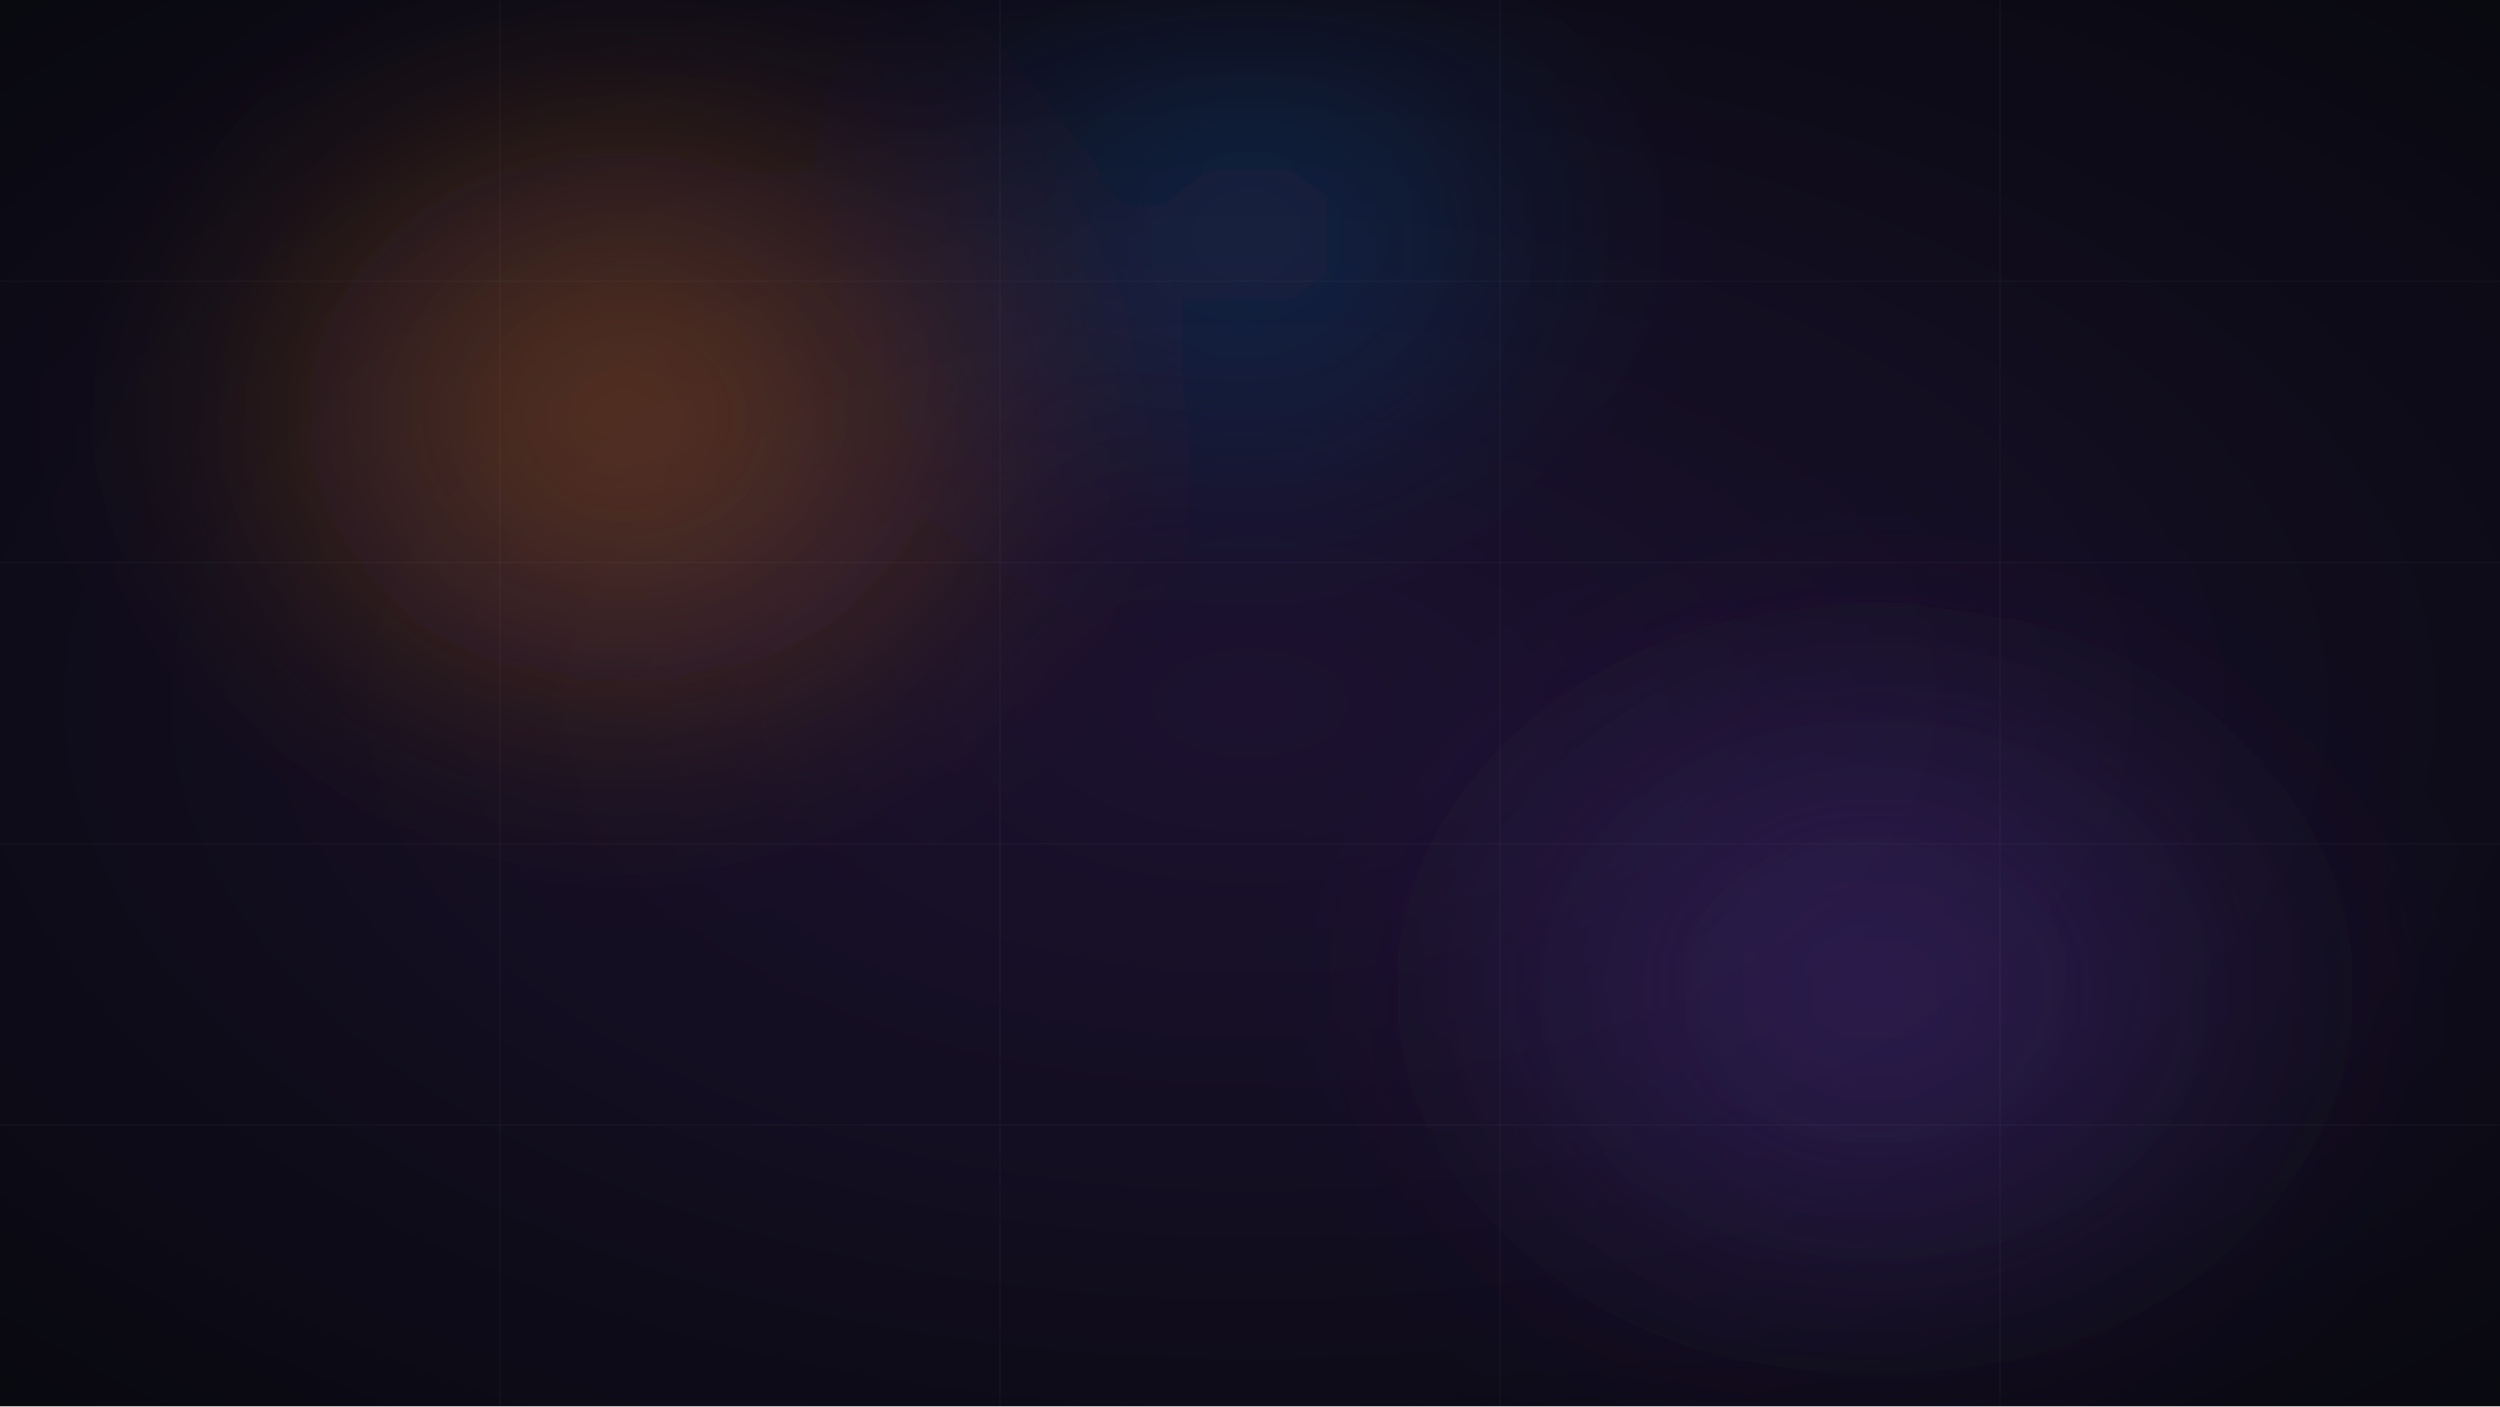
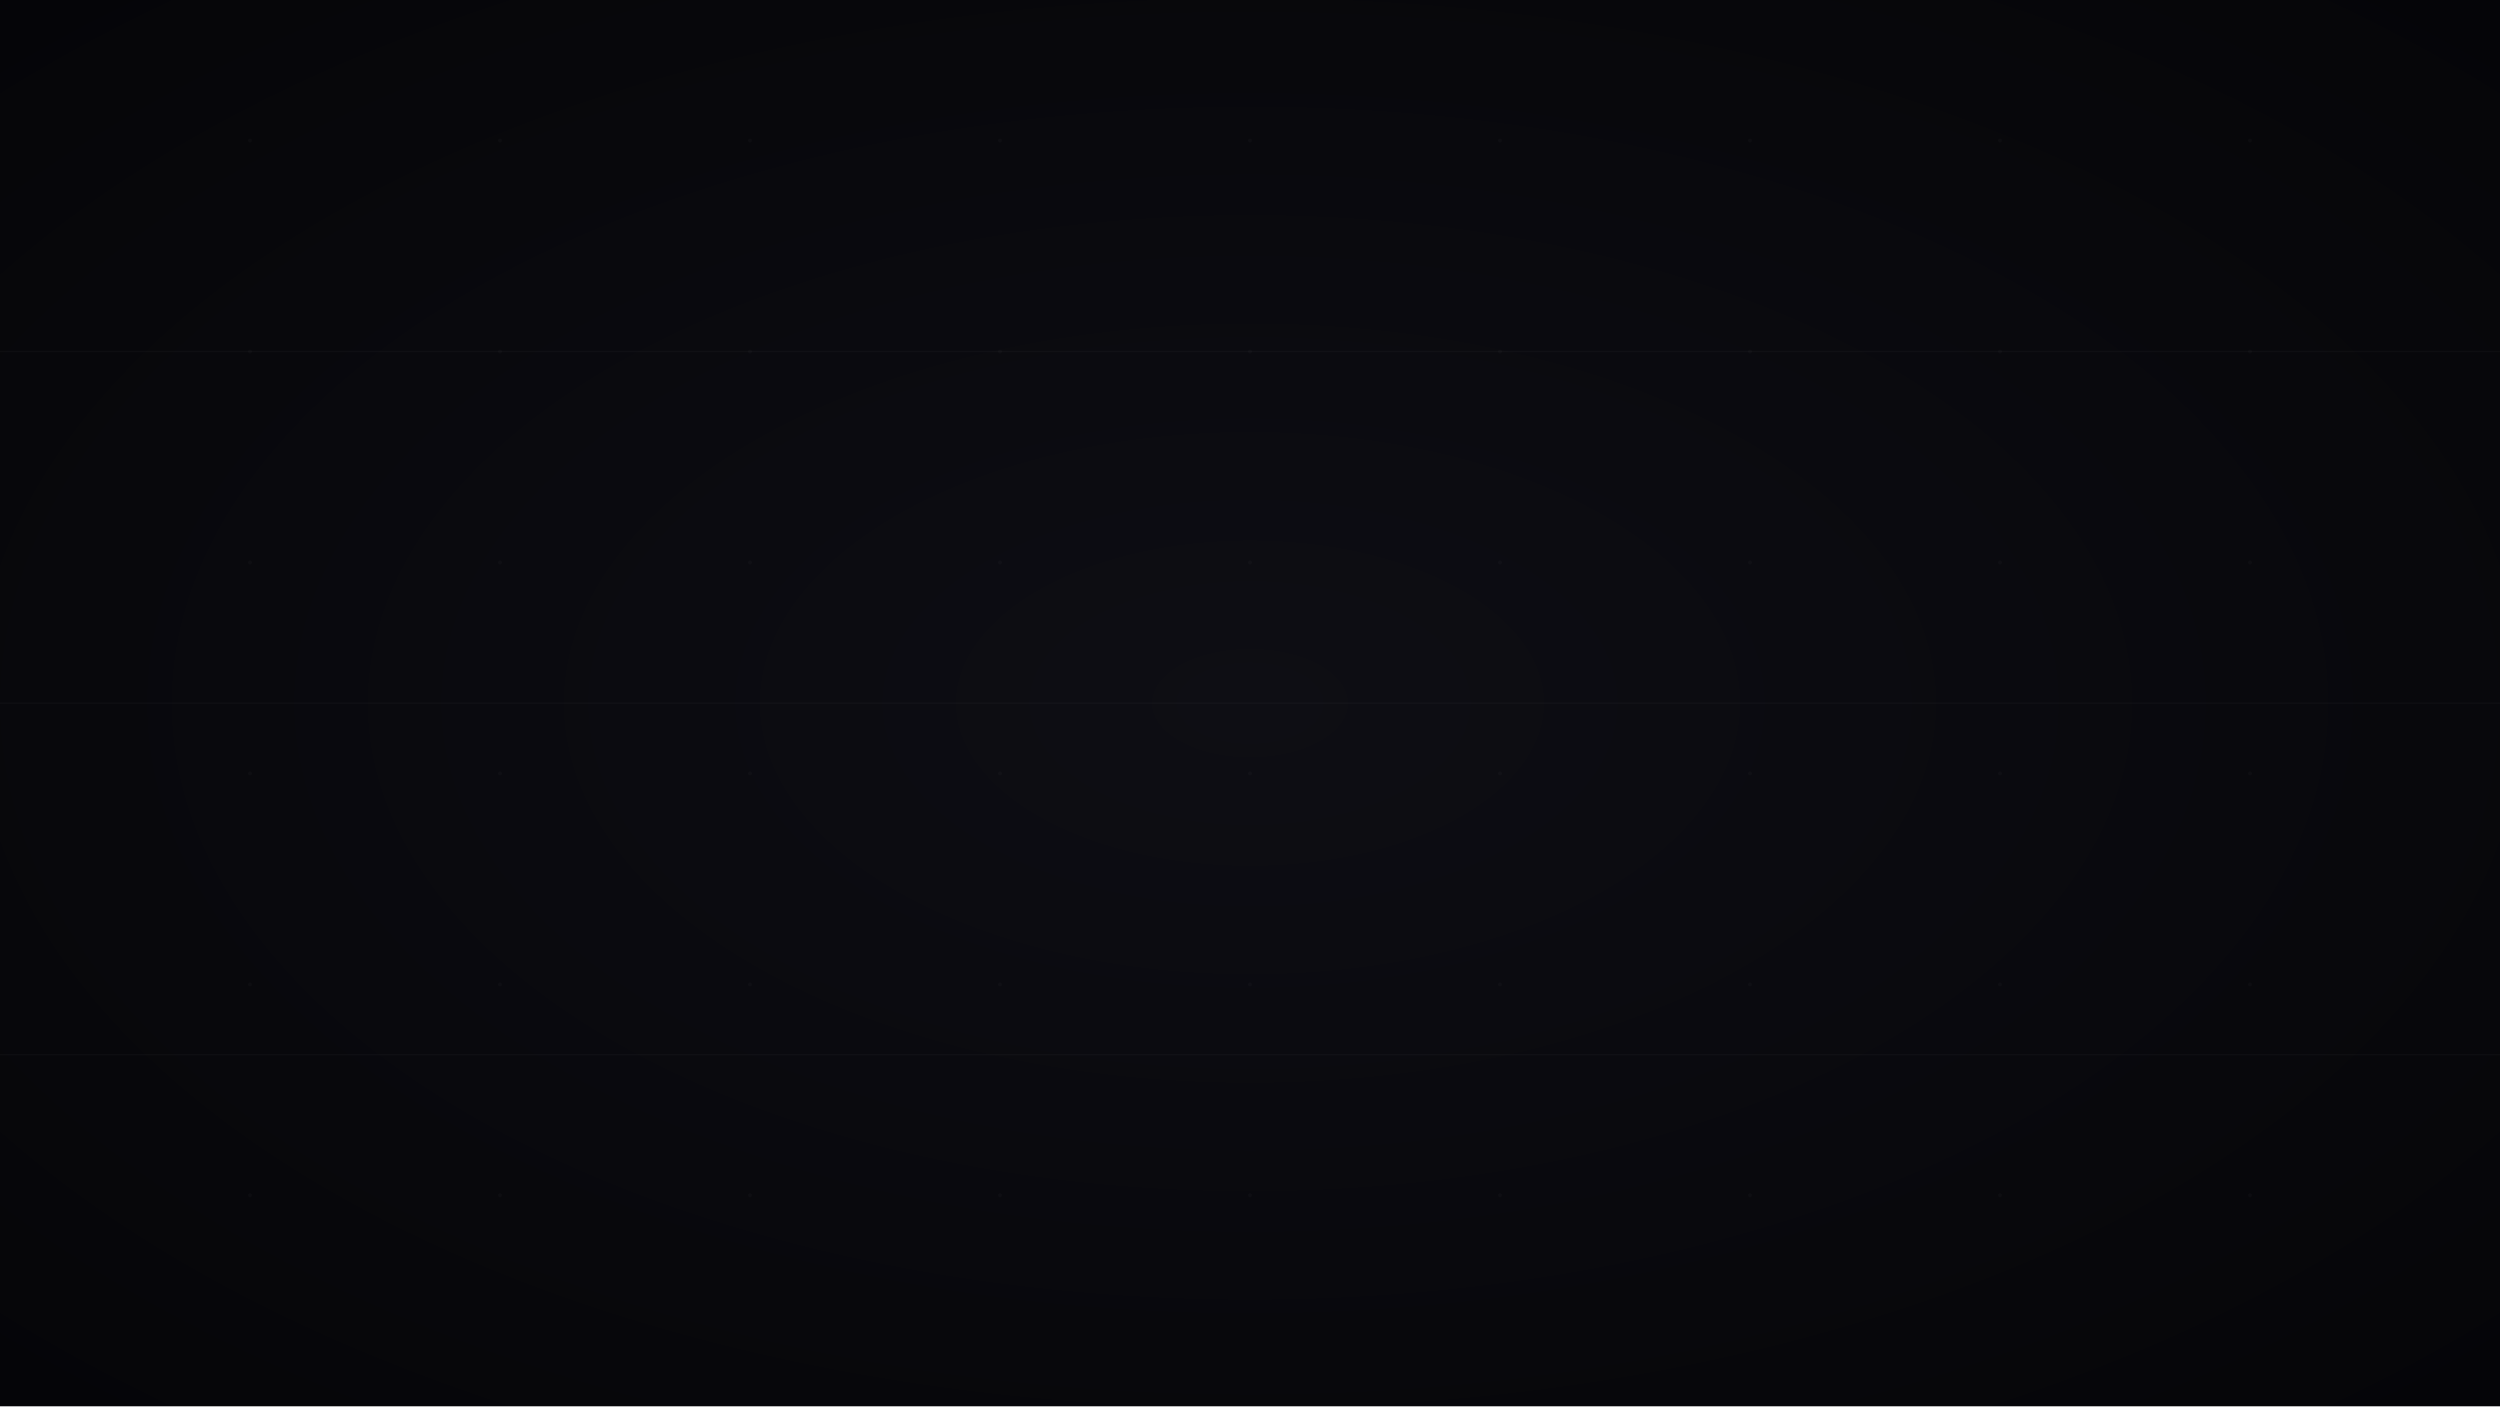
<svg xmlns="http://www.w3.org/2000/svg" viewBox="0 0 1920 1080" width="1920" height="1080">
  <defs>
    <radialGradient id="bg" cx="50%" cy="50%" r="70%">
-       <stop offset="0%" stop-color="#1c1230" />
-       <stop offset="100%" stop-color="#090910" />
-     </radialGradient>
-     <radialGradient id="orb1" cx="50%" cy="50%" r="50%">
-       <stop offset="0%" stop-color="#ea8022" stop-opacity="0.35" />
-       <stop offset="100%" stop-color="#ea8022" stop-opacity="0" />
-     </radialGradient>
-     <radialGradient id="orb2" cx="50%" cy="50%" r="50%">
-       <stop offset="0%" stop-color="#6d40c4" stop-opacity="0.3" />
-       <stop offset="100%" stop-color="#6d40c4" stop-opacity="0" />
-     </radialGradient>
-     <radialGradient id="orb3" cx="50%" cy="50%" r="50%">
-       <stop offset="0%" stop-color="#1e88e5" stop-opacity="0.2" />
-       <stop offset="100%" stop-color="#1e88e5" stop-opacity="0" />
+       <stop offset="0%" stop-color="#0e0e14" />
+       <stop offset="100%" stop-color="#050508" />
    </radialGradient>
    <filter id="blur1">
-       <feGaussianBlur stdDeviation="60" />
+       <feGaussianBlur stdDeviation="80" />
    </filter>
  </defs>
  <rect width="1920" height="1080" fill="url(#bg)" />
-   <g filter="url(#blur1)">
-     <ellipse cx="480" cy="320" rx="380" ry="320" fill="url(#orb1)">
-       <animate attributeName="cx" values="480;620;380;480" dur="12s" repeatCount="indefinite" calcMode="spline" keySplines="0.4 0 0.6 1;0.4 0 0.6 1;0.4 0 0.6 1" />
-       <animate attributeName="cy" values="320;460;280;320" dur="9s" repeatCount="indefinite" calcMode="spline" keySplines="0.4 0 0.6 1;0.4 0 0.6 1;0.4 0 0.6 1" />
-     </ellipse>
-     <ellipse cx="1440" cy="760" rx="420" ry="340" fill="url(#orb2)">
-       <animate attributeName="cx" values="1440;1300;1520;1440" dur="15s" repeatCount="indefinite" calcMode="spline" keySplines="0.4 0 0.6 1;0.4 0 0.6 1;0.4 0 0.6 1" />
-       <animate attributeName="cy" values="760;620;800;760" dur="11s" repeatCount="indefinite" calcMode="spline" keySplines="0.4 0 0.6 1;0.4 0 0.6 1;0.4 0 0.6 1" />
-     </ellipse>
-     <ellipse cx="960" cy="180" rx="300" ry="260" fill="url(#orb3)">
-       <animate attributeName="cy" values="180;300;160;180" dur="10s" repeatCount="indefinite" calcMode="spline" keySplines="0.4 0 0.6 1;0.4 0 0.6 1;0.4 0 0.6 1" />
-     </ellipse>
+   <g fill="white" fill-opacity="0.022">
+     <circle cx="192" cy="108" r="1.5" />
+     <circle cx="384" cy="108" r="1.5" />
+     <circle cx="576" cy="108" r="1.5" />
+     <circle cx="768" cy="108" r="1.5" />
+     <circle cx="960" cy="108" r="1.5" />
+     <circle cx="1152" cy="108" r="1.5" />
+     <circle cx="1344" cy="108" r="1.5" />
+     <circle cx="1536" cy="108" r="1.5" />
+     <circle cx="1728" cy="108" r="1.5" />
+     <circle cx="192" cy="270" r="1.5" />
+     <circle cx="384" cy="270" r="1.5" />
+     <circle cx="576" cy="270" r="1.5" />
+     <circle cx="768" cy="270" r="1.5" />
+     <circle cx="960" cy="270" r="1.5" />
+     <circle cx="1152" cy="270" r="1.5" />
+     <circle cx="1344" cy="270" r="1.5" />
+     <circle cx="1536" cy="270" r="1.5" />
+     <circle cx="1728" cy="270" r="1.5" />
+     <circle cx="192" cy="432" r="1.5" />
+     <circle cx="384" cy="432" r="1.5" />
+     <circle cx="576" cy="432" r="1.5" />
+     <circle cx="768" cy="432" r="1.5" />
+     <circle cx="960" cy="432" r="1.5" />
+     <circle cx="1152" cy="432" r="1.5" />
+     <circle cx="1344" cy="432" r="1.5" />
+     <circle cx="1536" cy="432" r="1.5" />
+     <circle cx="1728" cy="432" r="1.5" />
+     <circle cx="192" cy="594" r="1.5" />
+     <circle cx="384" cy="594" r="1.5" />
+     <circle cx="576" cy="594" r="1.5" />
+     <circle cx="768" cy="594" r="1.5" />
+     <circle cx="960" cy="594" r="1.5" />
+     <circle cx="1152" cy="594" r="1.5" />
+     <circle cx="1344" cy="594" r="1.5" />
+     <circle cx="1536" cy="594" r="1.5" />
+     <circle cx="1728" cy="594" r="1.5" />
+     <circle cx="192" cy="756" r="1.5" />
+     <circle cx="384" cy="756" r="1.5" />
+     <circle cx="576" cy="756" r="1.5" />
+     <circle cx="768" cy="756" r="1.5" />
+     <circle cx="960" cy="756" r="1.5" />
+     <circle cx="1152" cy="756" r="1.5" />
+     <circle cx="1344" cy="756" r="1.5" />
+     <circle cx="1536" cy="756" r="1.5" />
+     <circle cx="1728" cy="756" r="1.5" />
+     <circle cx="192" cy="918" r="1.5" />
+     <circle cx="384" cy="918" r="1.5" />
+     <circle cx="576" cy="918" r="1.5" />
+     <circle cx="768" cy="918" r="1.5" />
+     <circle cx="960" cy="918" r="1.5" />
+     <circle cx="1152" cy="918" r="1.5" />
+     <circle cx="1344" cy="918" r="1.5" />
+     <circle cx="1536" cy="918" r="1.5" />
+     <circle cx="1728" cy="918" r="1.5" />
  </g>
-   <g stroke="white" stroke-opacity="0.03" stroke-width="1">
-     <line x1="0" y1="216" x2="1920" y2="216" />
-     <line x1="0" y1="432" x2="1920" y2="432" />
-     <line x1="0" y1="648" x2="1920" y2="648" />
-     <line x1="0" y1="864" x2="1920" y2="864" />
-     <line x1="384" y1="0" x2="384" y2="1080" />
-     <line x1="768" y1="0" x2="768" y2="1080" />
-     <line x1="1152" y1="0" x2="1152" y2="1080" />
-     <line x1="1536" y1="0" x2="1536" y2="1080" />
+   <g stroke="white" stroke-opacity="0.025" stroke-width="1">
+     <line x1="0" y1="270" x2="1920" y2="270" />
+     <line x1="0" y1="540" x2="1920" y2="540" />
+     <line x1="0" y1="810" x2="1920" y2="810" />
  </g>
</svg>
